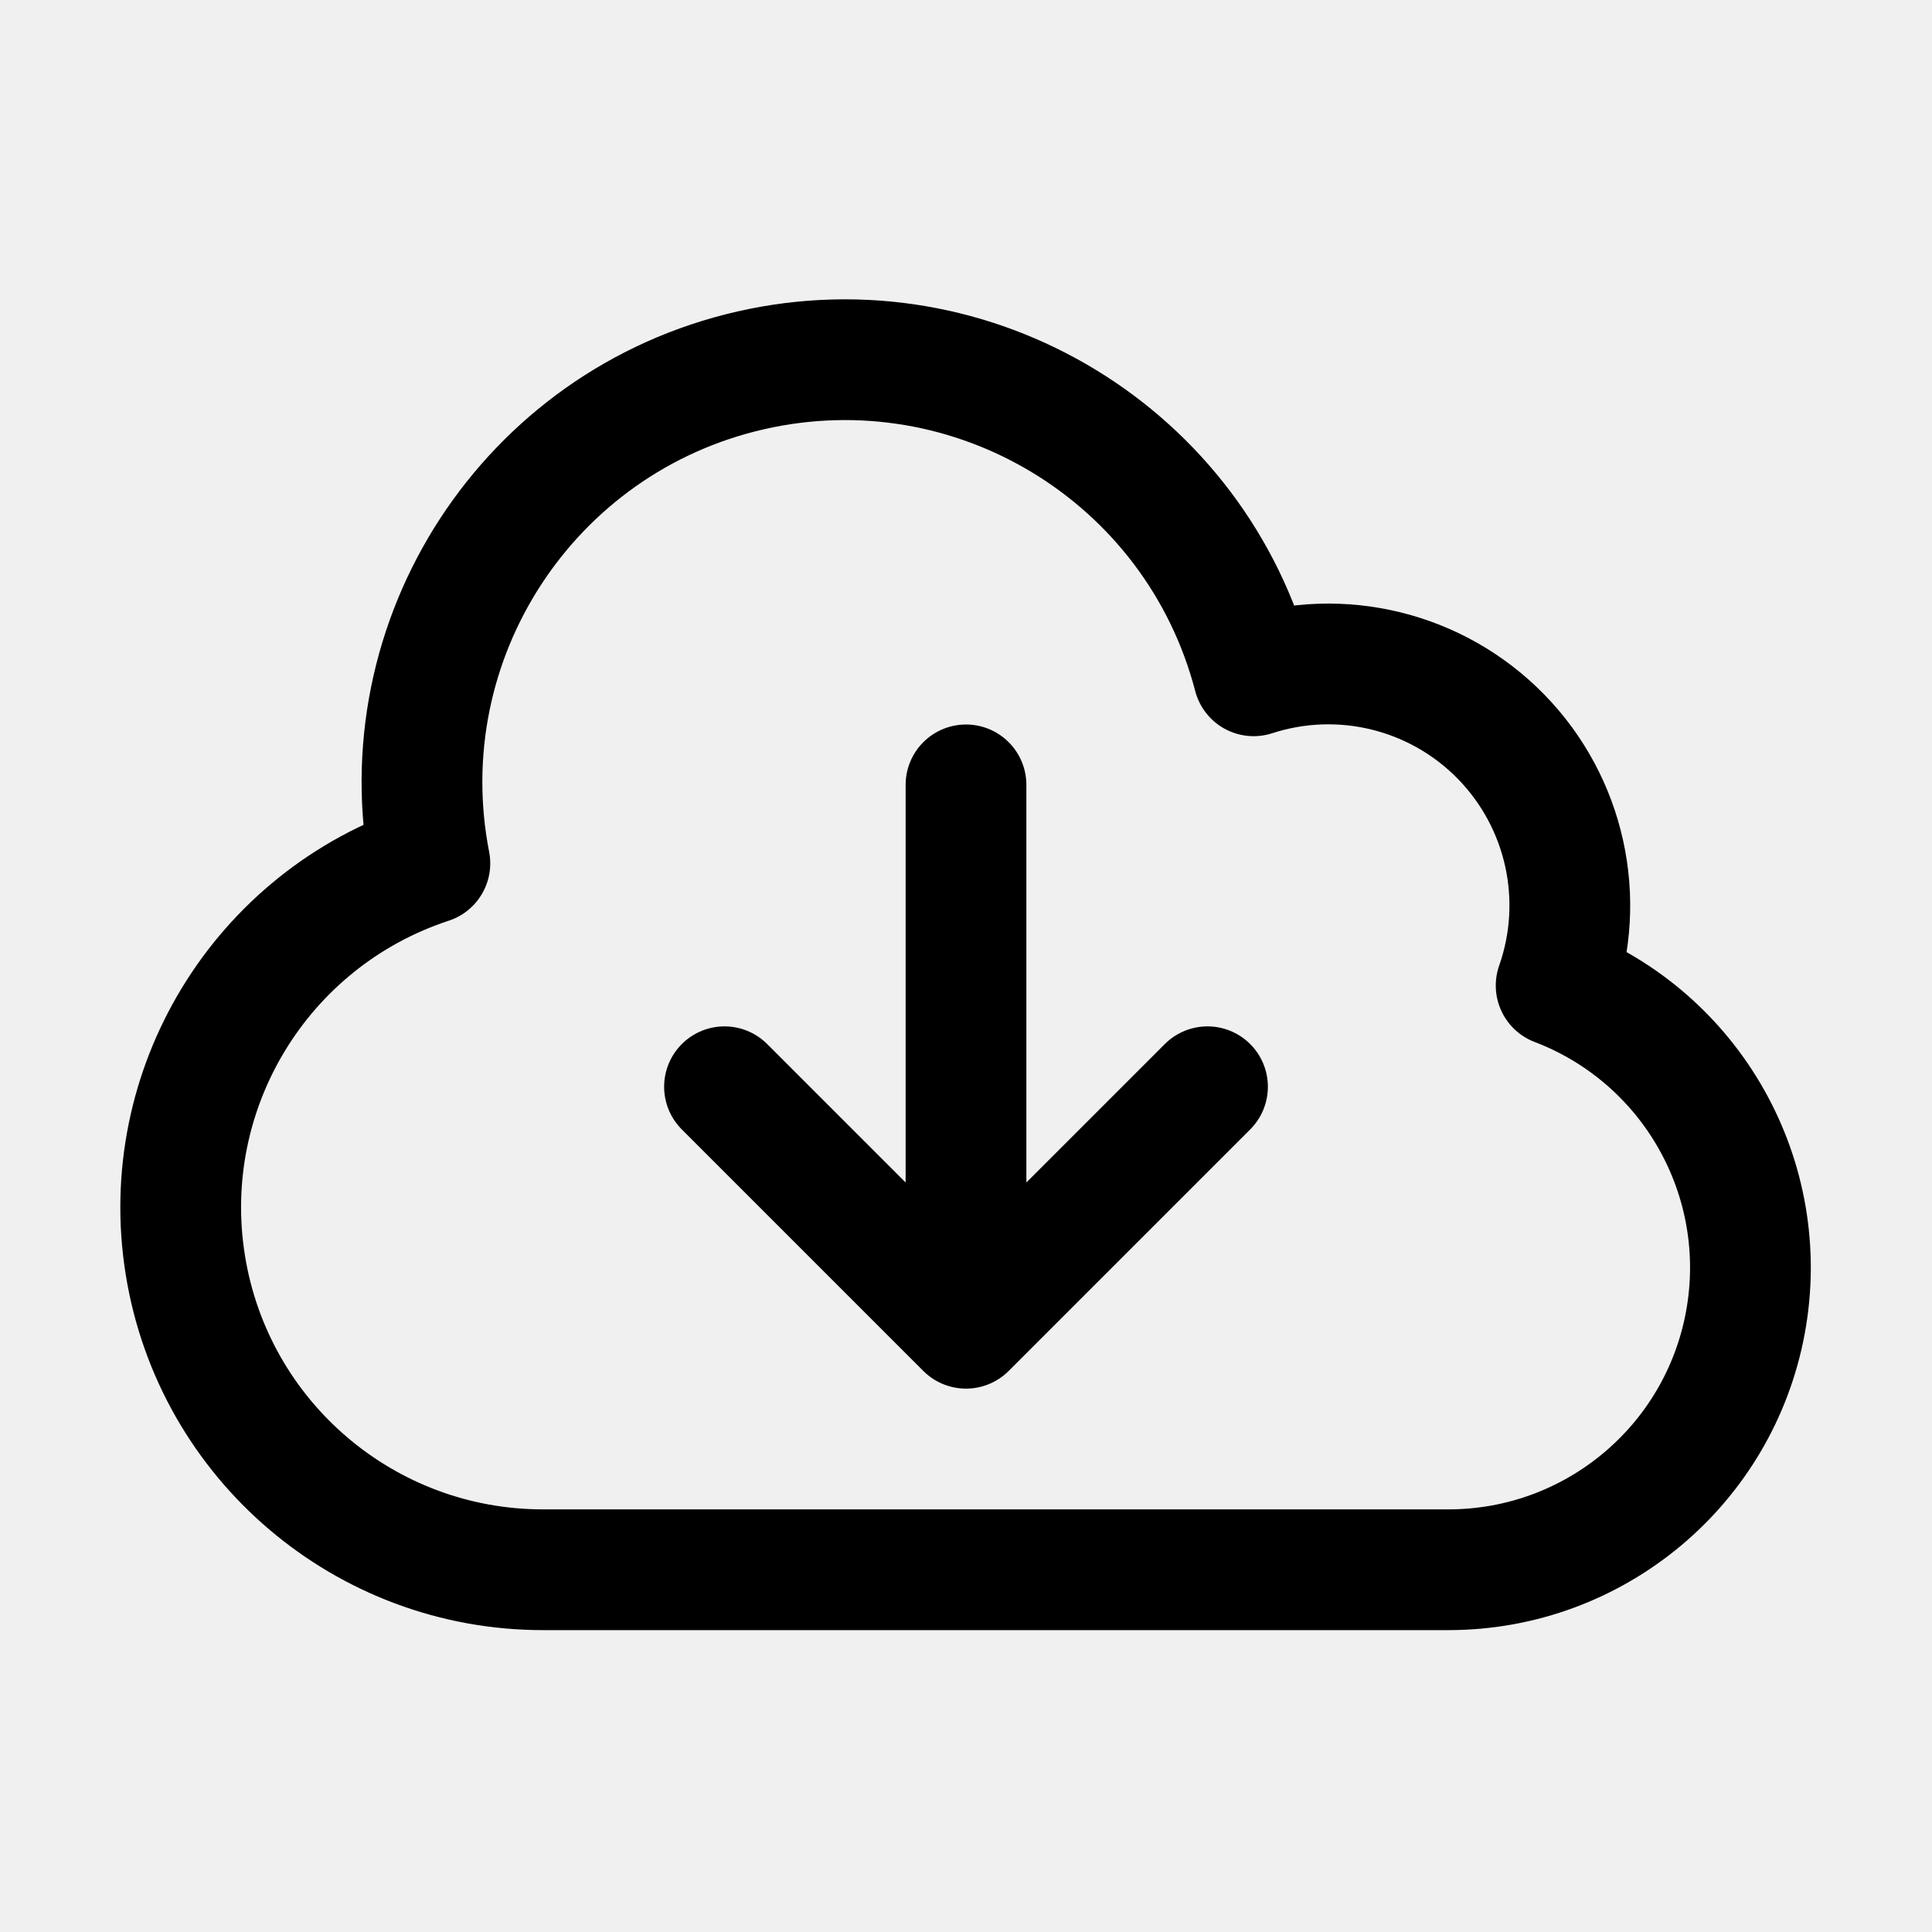
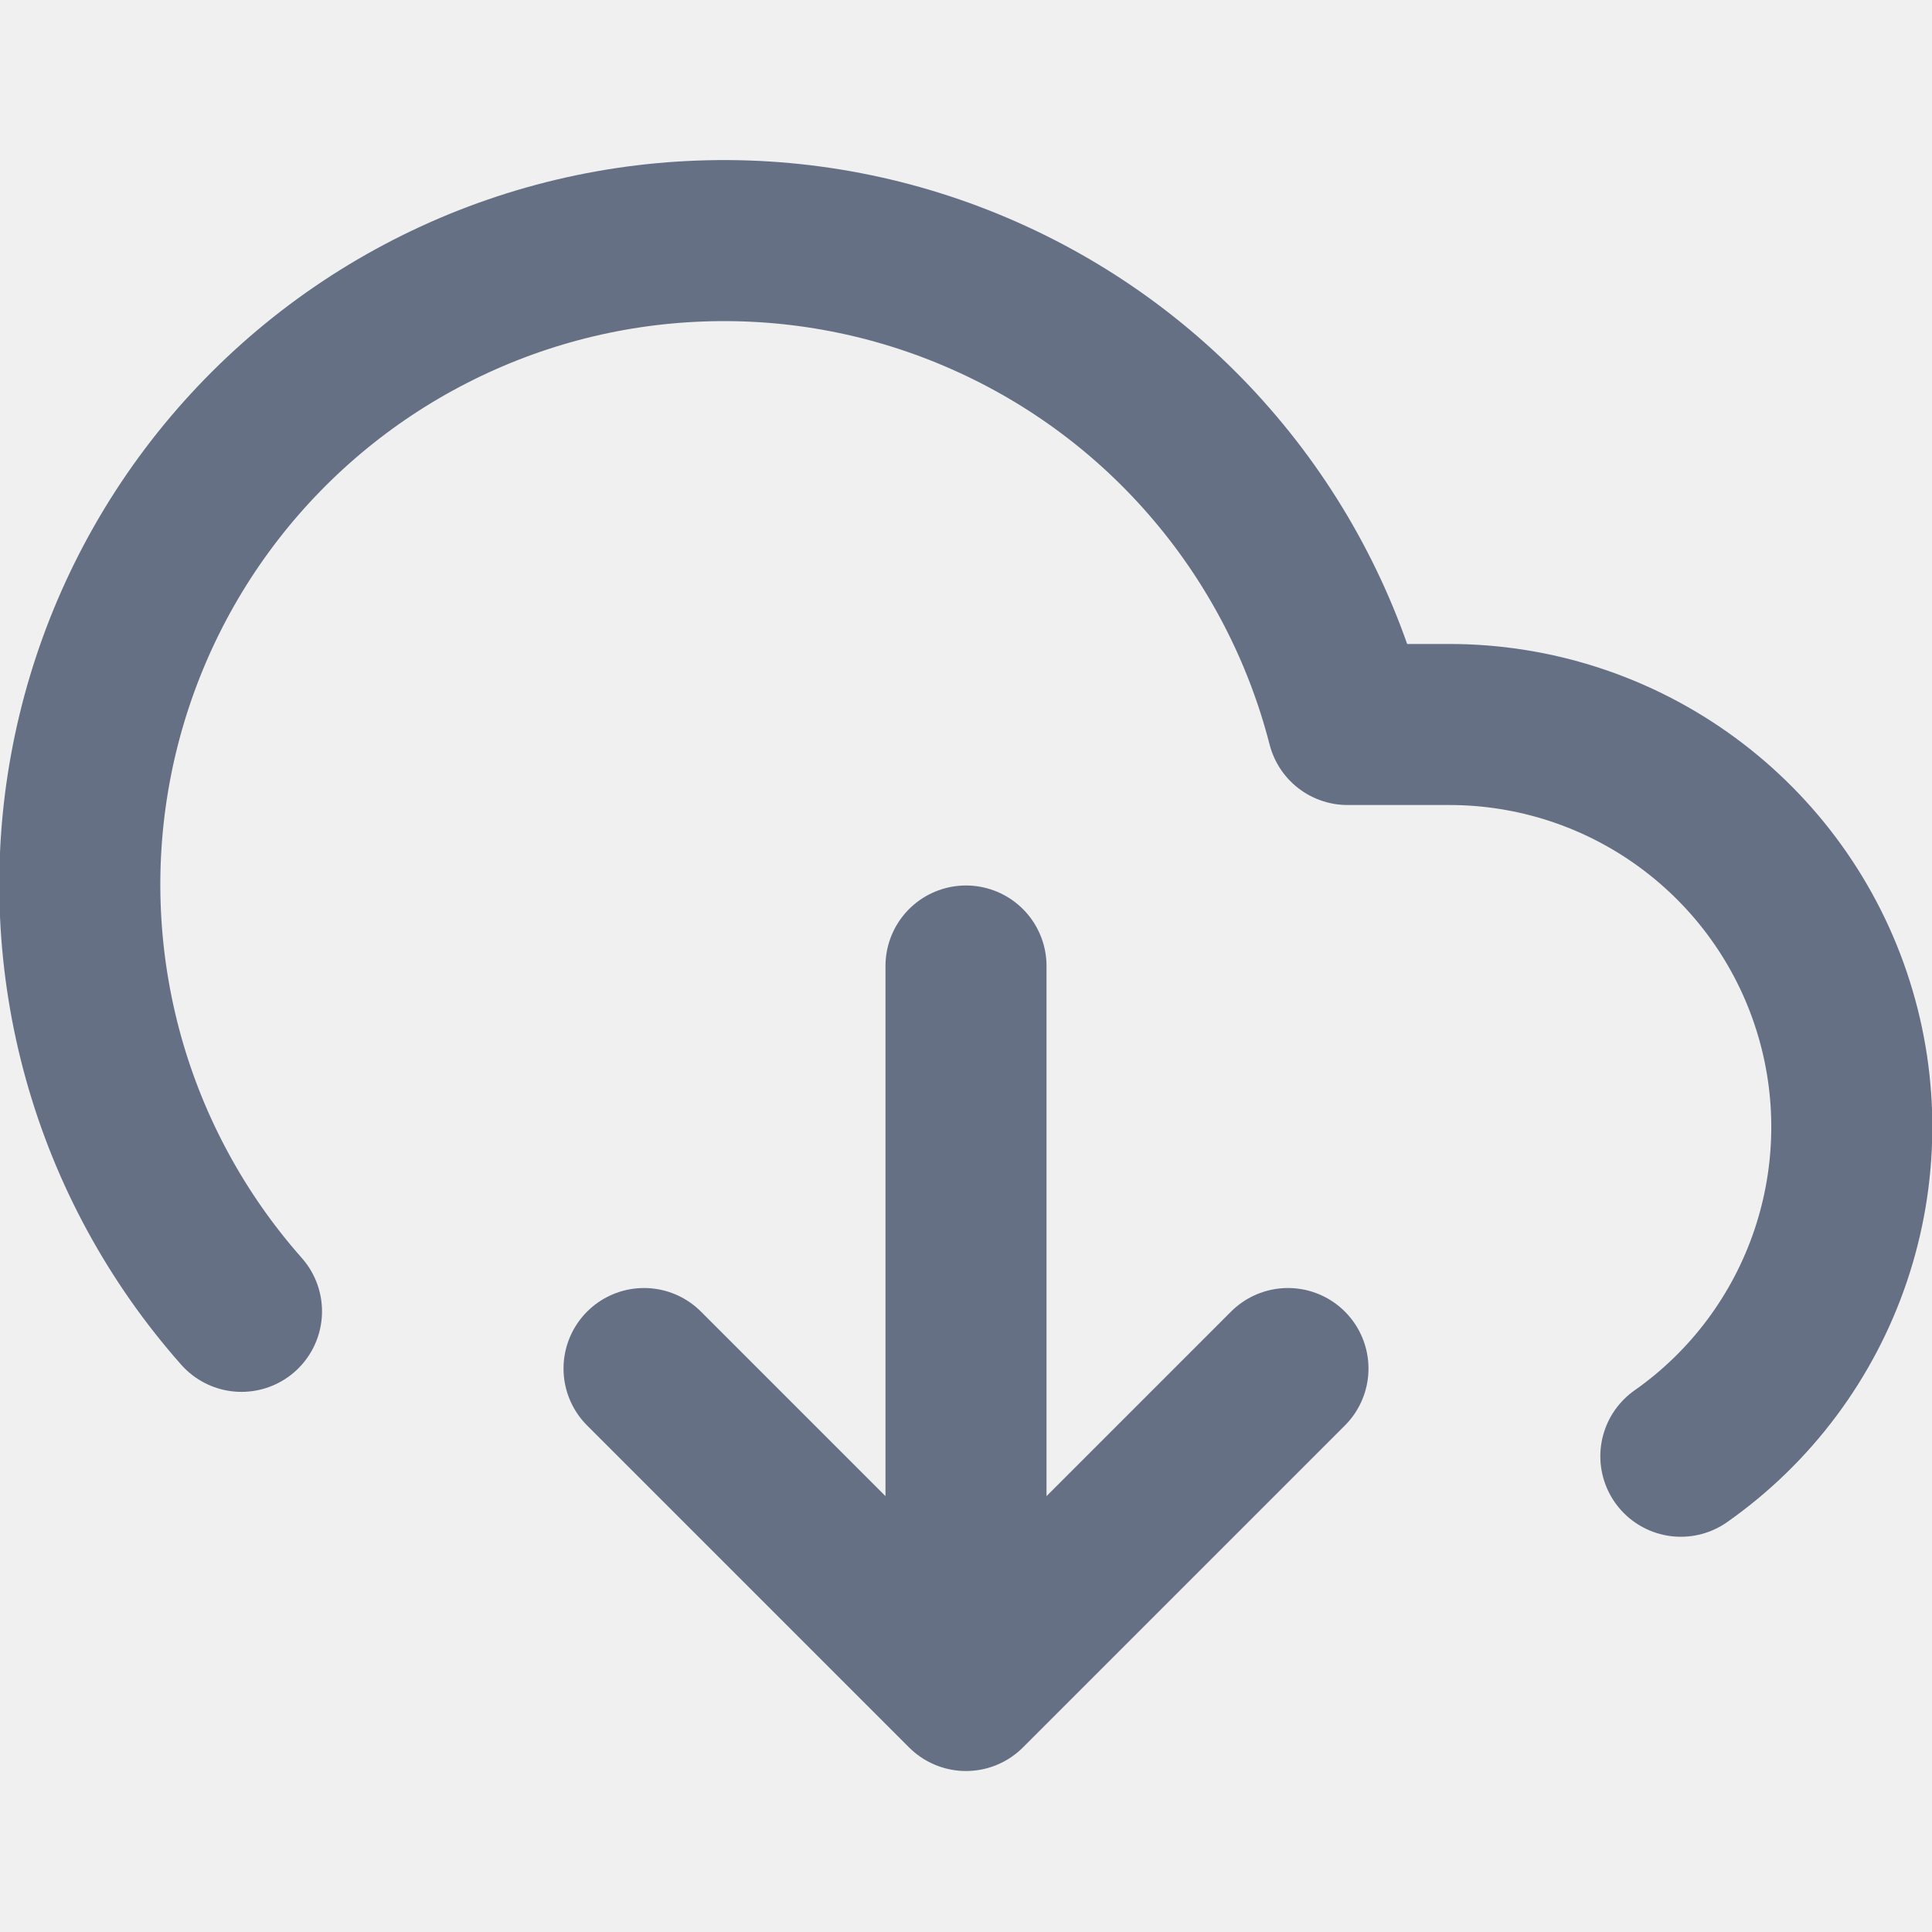
- <svg xmlns="http://www.w3.org/2000/svg" fill="none" viewBox="0 0 24 24" stroke-width="1.5" stroke="currentColor" class="w-6 h-6">
-   <path stroke-linecap="round" stroke-linejoin="round" d="M12 9.75v6.75m0 0l-3-3m3 3l3-3m-8.25 6a4.5 4.5 0 01-1.41-8.775 5.25 5.25 0 0110.233-2.33 3 3 0 013.758 3.848A3.752 3.752 0 0118 19.5H6.75z" />
+ <svg xmlns="http://www.w3.org/2000/svg" width="20" height="20" viewBox="0 0 20 20" fill="none">
+   <g clip-path="url(#clip0_5478_19444)">
+     <path d="M6.667 14.167L10 17.5M10 17.5L13.333 14.167M10 17.5V10M17.4 15.075C18.125 14.566 18.668 13.838 18.951 12.999C19.234 12.16 19.243 11.252 18.975 10.408C18.708 9.564 18.178 8.827 17.463 8.304C16.749 7.781 15.886 7.499 15 7.5H13.95C13.699 6.523 13.23 5.616 12.578 4.847C11.927 4.077 11.108 3.466 10.186 3.059C9.264 2.651 8.261 2.458 7.253 2.495C6.245 2.531 5.259 2.795 4.368 3.268C3.477 3.74 2.705 4.409 2.11 5.223C1.515 6.037 1.113 6.976 0.933 7.968C0.753 8.96 0.801 9.98 1.072 10.952C1.343 11.923 1.832 12.82 2.5 13.575" stroke="#667085" stroke-width="1.667" stroke-linecap="round" stroke-linejoin="round" />
+   </g>
+   <defs>
+     <clipPath id="clip0_5478_19444">
+       <rect width="20" height="20" fill="white" />
+     </clipPath>
+   </defs>
</svg>
